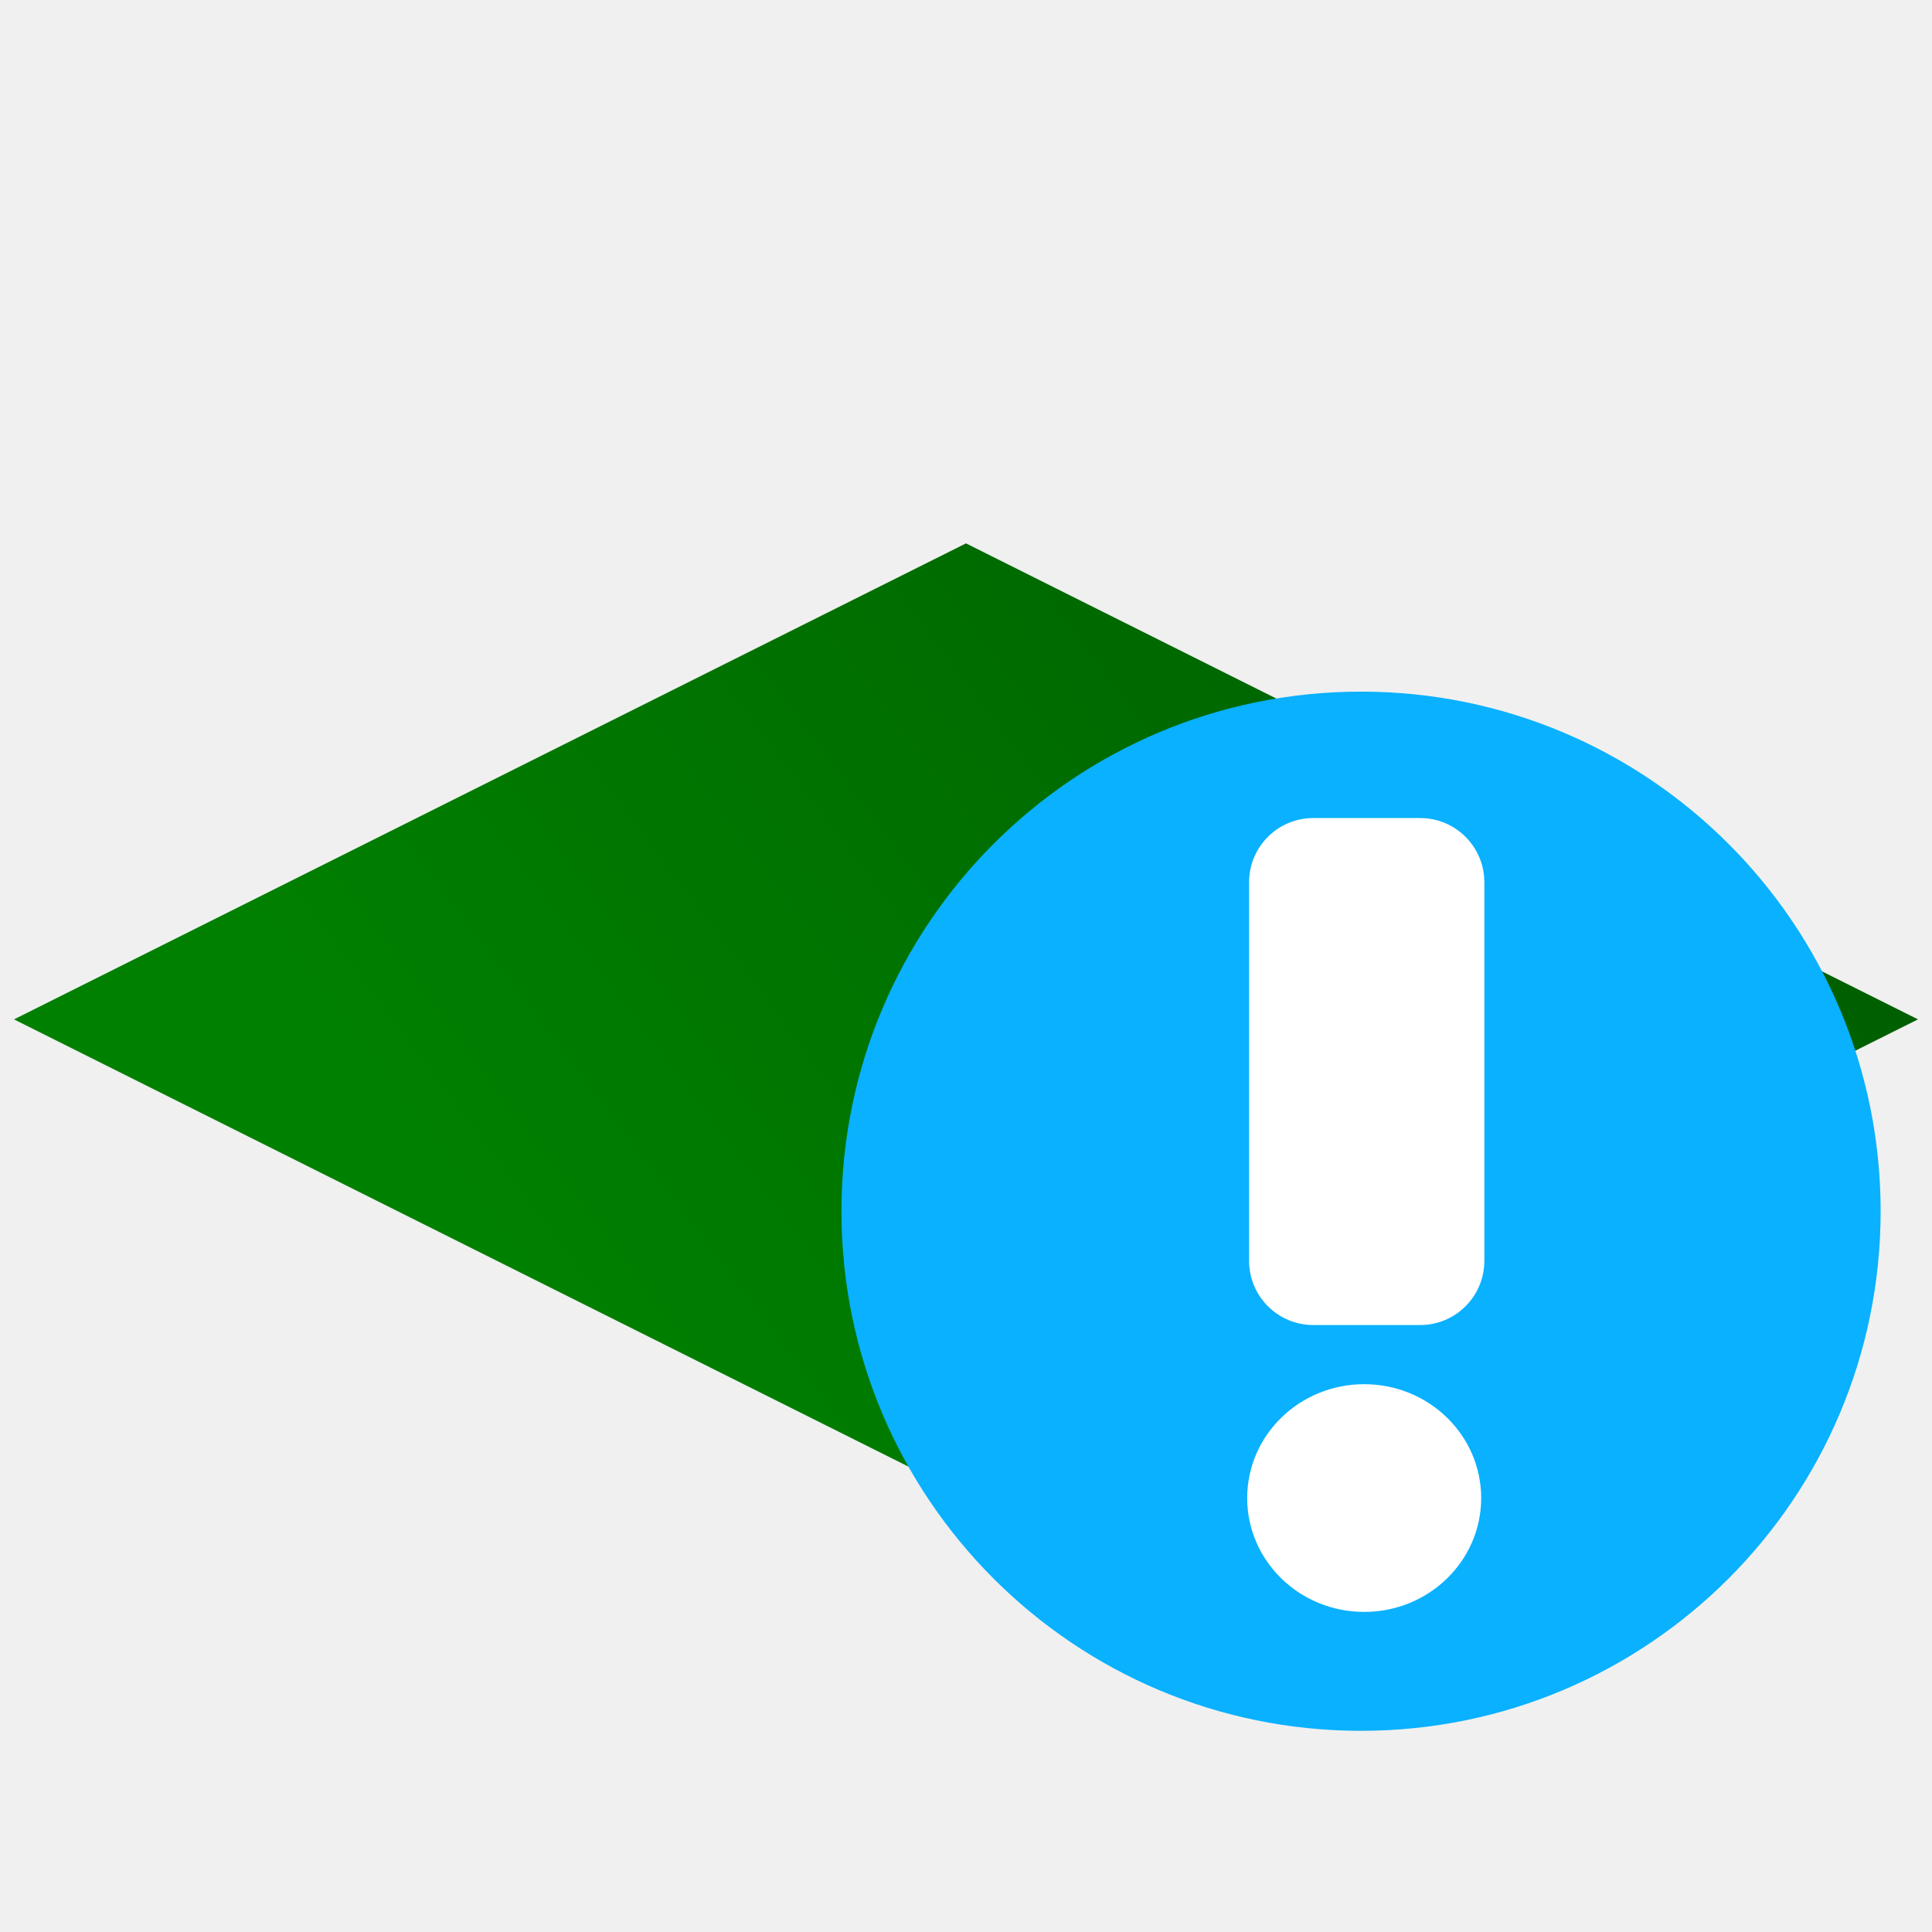
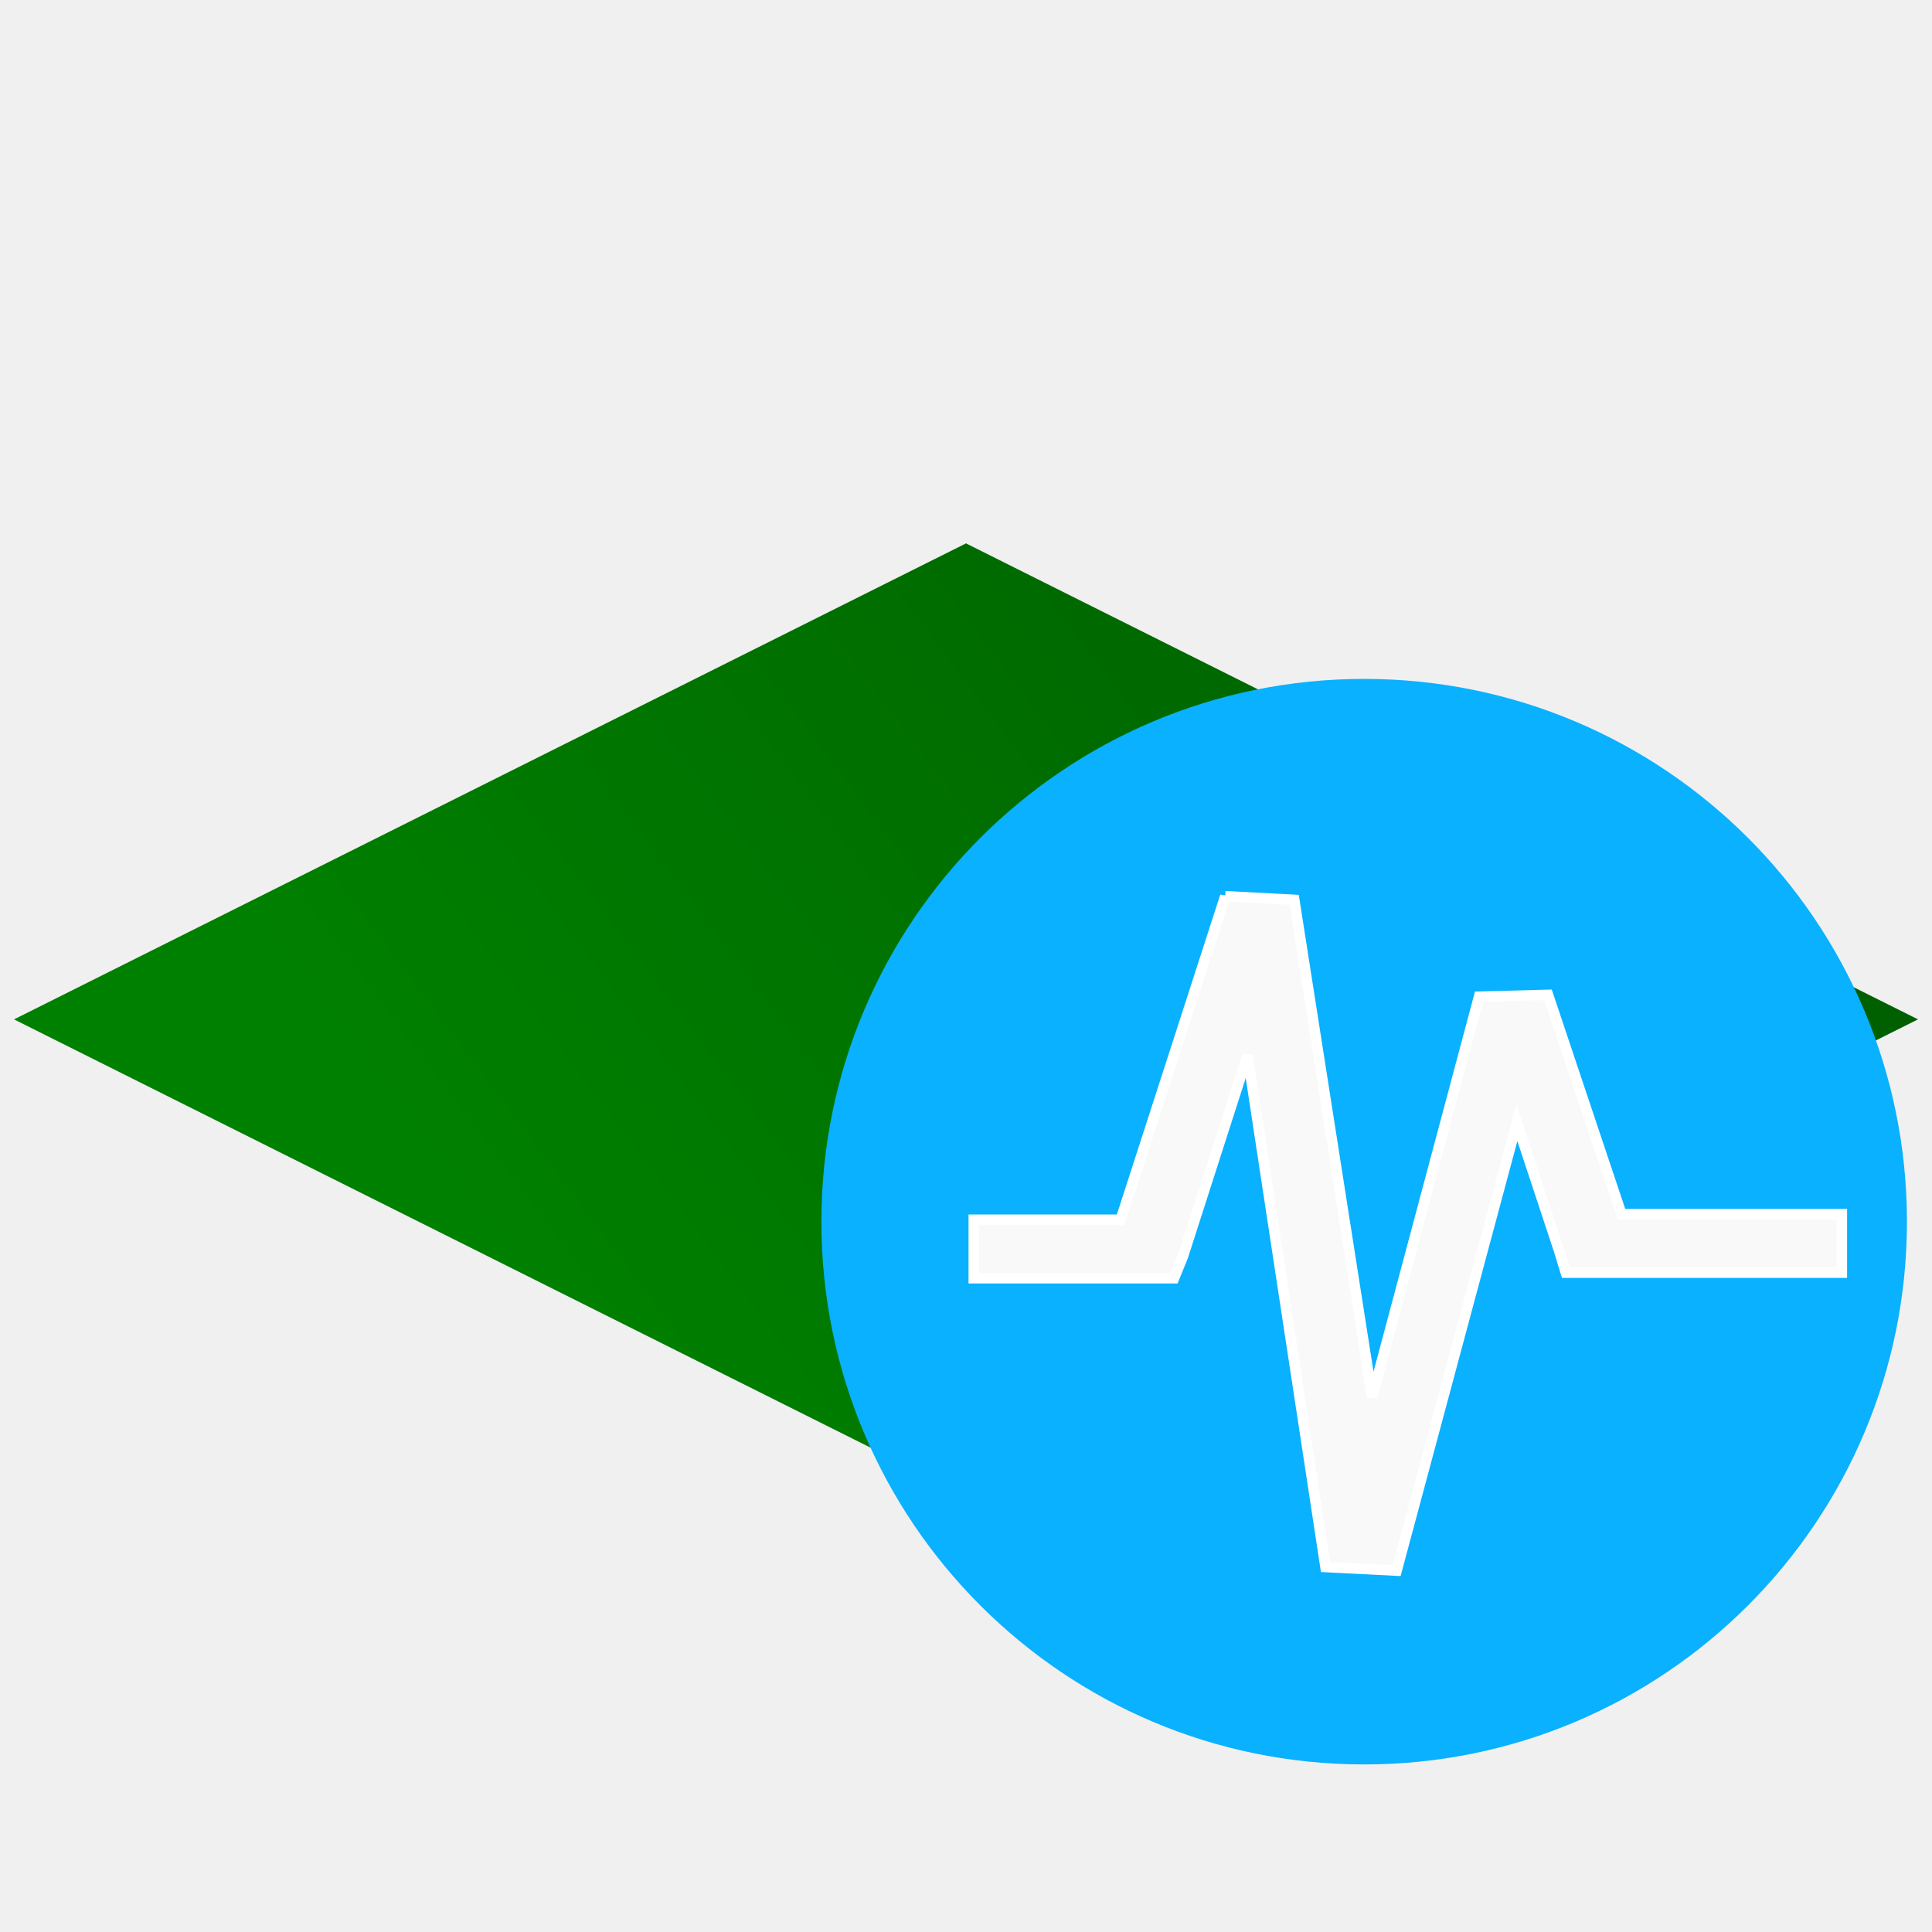
<svg xmlns="http://www.w3.org/2000/svg" xmlns:ns1="http://www.openswatchbook.org/uri/2009/osb" xmlns:xlink="http://www.w3.org/1999/xlink" width="32" height="32" viewBox="0 0 32 32" id="svg2" version="1.1">
  <defs id="defs4">
    <linearGradient id="linearGradient19931">
      <stop style="stop-color:#008000;stop-opacity:1" offset="0" id="stop19933" />
      <stop style="stop-color:#005d00;stop-opacity:1" offset="1" id="stop19935" />
    </linearGradient>
    <linearGradient id="linearGradient19925" ns1:paint="solid">
      <stop style="stop-color:#658200;stop-opacity:1;" offset="0" id="stop19927" />
    </linearGradient>
    <linearGradient id="linearGradient19919" ns1:paint="solid">
      <stop style="stop-color:#004a00;stop-opacity:1;" offset="0" id="stop19921" />
    </linearGradient>
    <linearGradient xlink:href="#linearGradient19931" id="linearGradient19937" x1="11" y1="1042.362" x2="27" y2="1030.362" gradientUnits="userSpaceOnUse" gradientTransform="matrix(1.126269,0,0,1.126269,-2.020305,-129.9766)" />
  </defs>
  <g id="layer1" transform="translate(0,-1020.362)">
    <path style="fill:url(#linearGradient19937);fill-opacity:1;fill-rule:evenodd;stroke:none" d="m 0.232,1037.246 15.768,-7.884 15.768,7.884 -15.768,7.884 z" id="path4414" />
-     <g id="g3784" transform="matrix(1.166932,0,0,1.166932,-4.463061,-172.2853)">
-       <path transform="matrix(1.340909,0,0,1.340909,-8.368507,1010.399)" d="M 29,21.5 C 29,24.538 26.538,27 23.5,27 20.462,27 18,24.538 18,21.5 18,18.462 20.462,16 23.5,16 c 3.038,0 5.5,2.462 5.5,5.5 z" id="path3766" style="fill:#09b1ff;fill-opacity:1;stroke:none" />
-       <path transform="matrix(0.5535714,0,0,0.5386905,22.63393,1028.755)" d="m 4,27 c 0,1.657 -1.343,3 -3,3 -1.657,0 -3,-1.343 -3,-3 0,-1.657 1.343,-3 3,-3 1.657,0 3,1.343 3,3 z" id="path3780" style="fill:#ffffff;fill-opacity:1;stroke:none" />
-       <rect ry="0.911" y="1033.648" x="21.554" height="7.196" width="3.339" id="rect3782" style="fill:#ffffff;fill-opacity:1;stroke:none" />
+     <g id="g3805" transform="matrix(0.866595,0,0,0.866595,4.755191,140.1748)">
+       <path transform="matrix(1.886162,0,0,1.886162,-23.7389,998.4818)" d="M 29,21.5 C 29,24.538 26.538,27 23.5,27 20.462,27 18,24.538 18,21.5 18,18.462 20.462,16 23.5,16 c 3.038,0 5.5,2.462 5.5,5.5 z" id="path3766" style="fill:#09b1ff;fill-opacity:1;stroke:none" />
+       <path id="path3025" d="m 17.931,1032.813 -1.999,6.184 -2.808,0 0,1.118 3.318,0 0.511,0 0.17,-0.419 1.234,-3.843 1.489,9.782 1.361,0.069 2.297,-8.559 0.808,2.445 0.128,0.419 0.511,0 4.765,0 0,-1.118 -4.212,0 -1.404,-4.192 -1.319,0.035 -2.042,7.651 -1.489,-9.502 -1.319,-0.069 z" style="font-size:medium;font-style:normal;font-variant:normal;font-weight:normal;font-stretch:normal;text-indent:0;text-align:start;text-decoration:none;line-height:normal;letter-spacing:normal;word-spacing:normal;text-transform:none;direction:ltr;block-progression:tb;writing-mode:lr-tb;text-anchor:start;baseline-shift:baseline;color:#000000;fill:#f9f9f9;fill-opacity:1;stroke:#ffffff;stroke-width:0.2;stroke-miterlimit:4;stroke-opacity:1;stroke-dasharray:none;marker:none;visibility:visible;display:inline;overflow:visible;enable-background:accumulate;font-family:Sans;-inkscape-font-specification:Sans" />
    </g>
  </g>
</svg>
